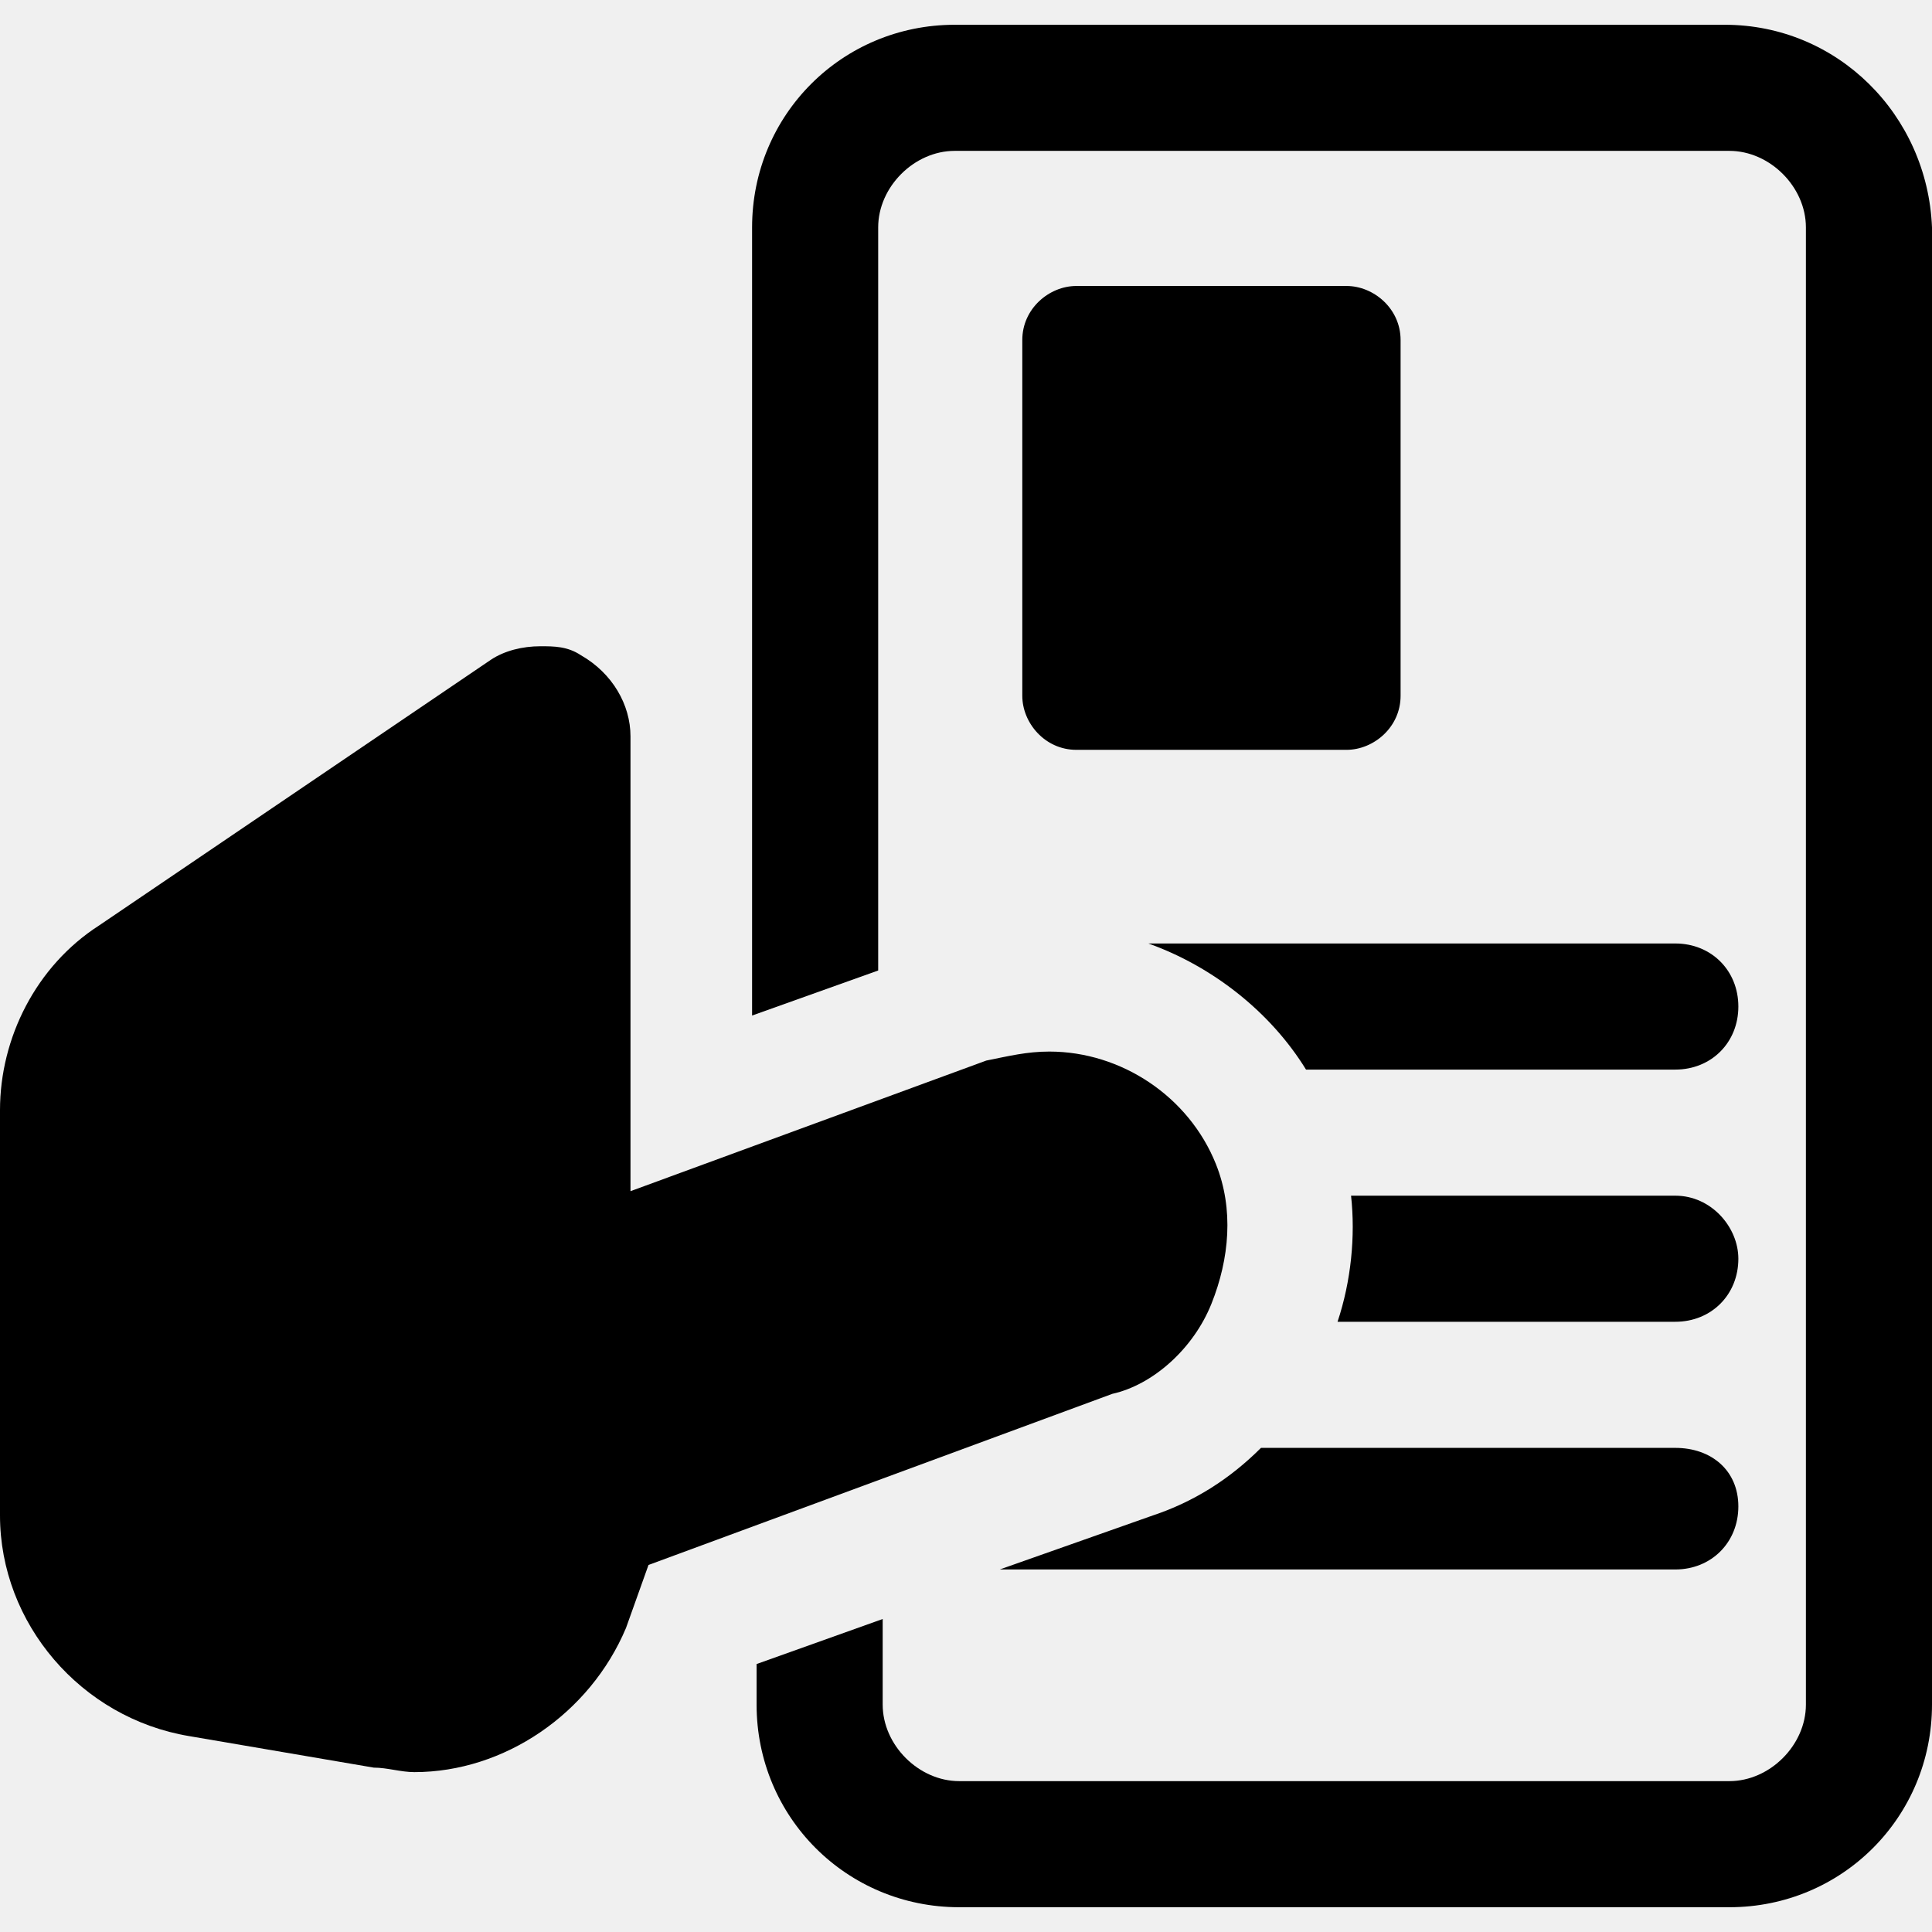
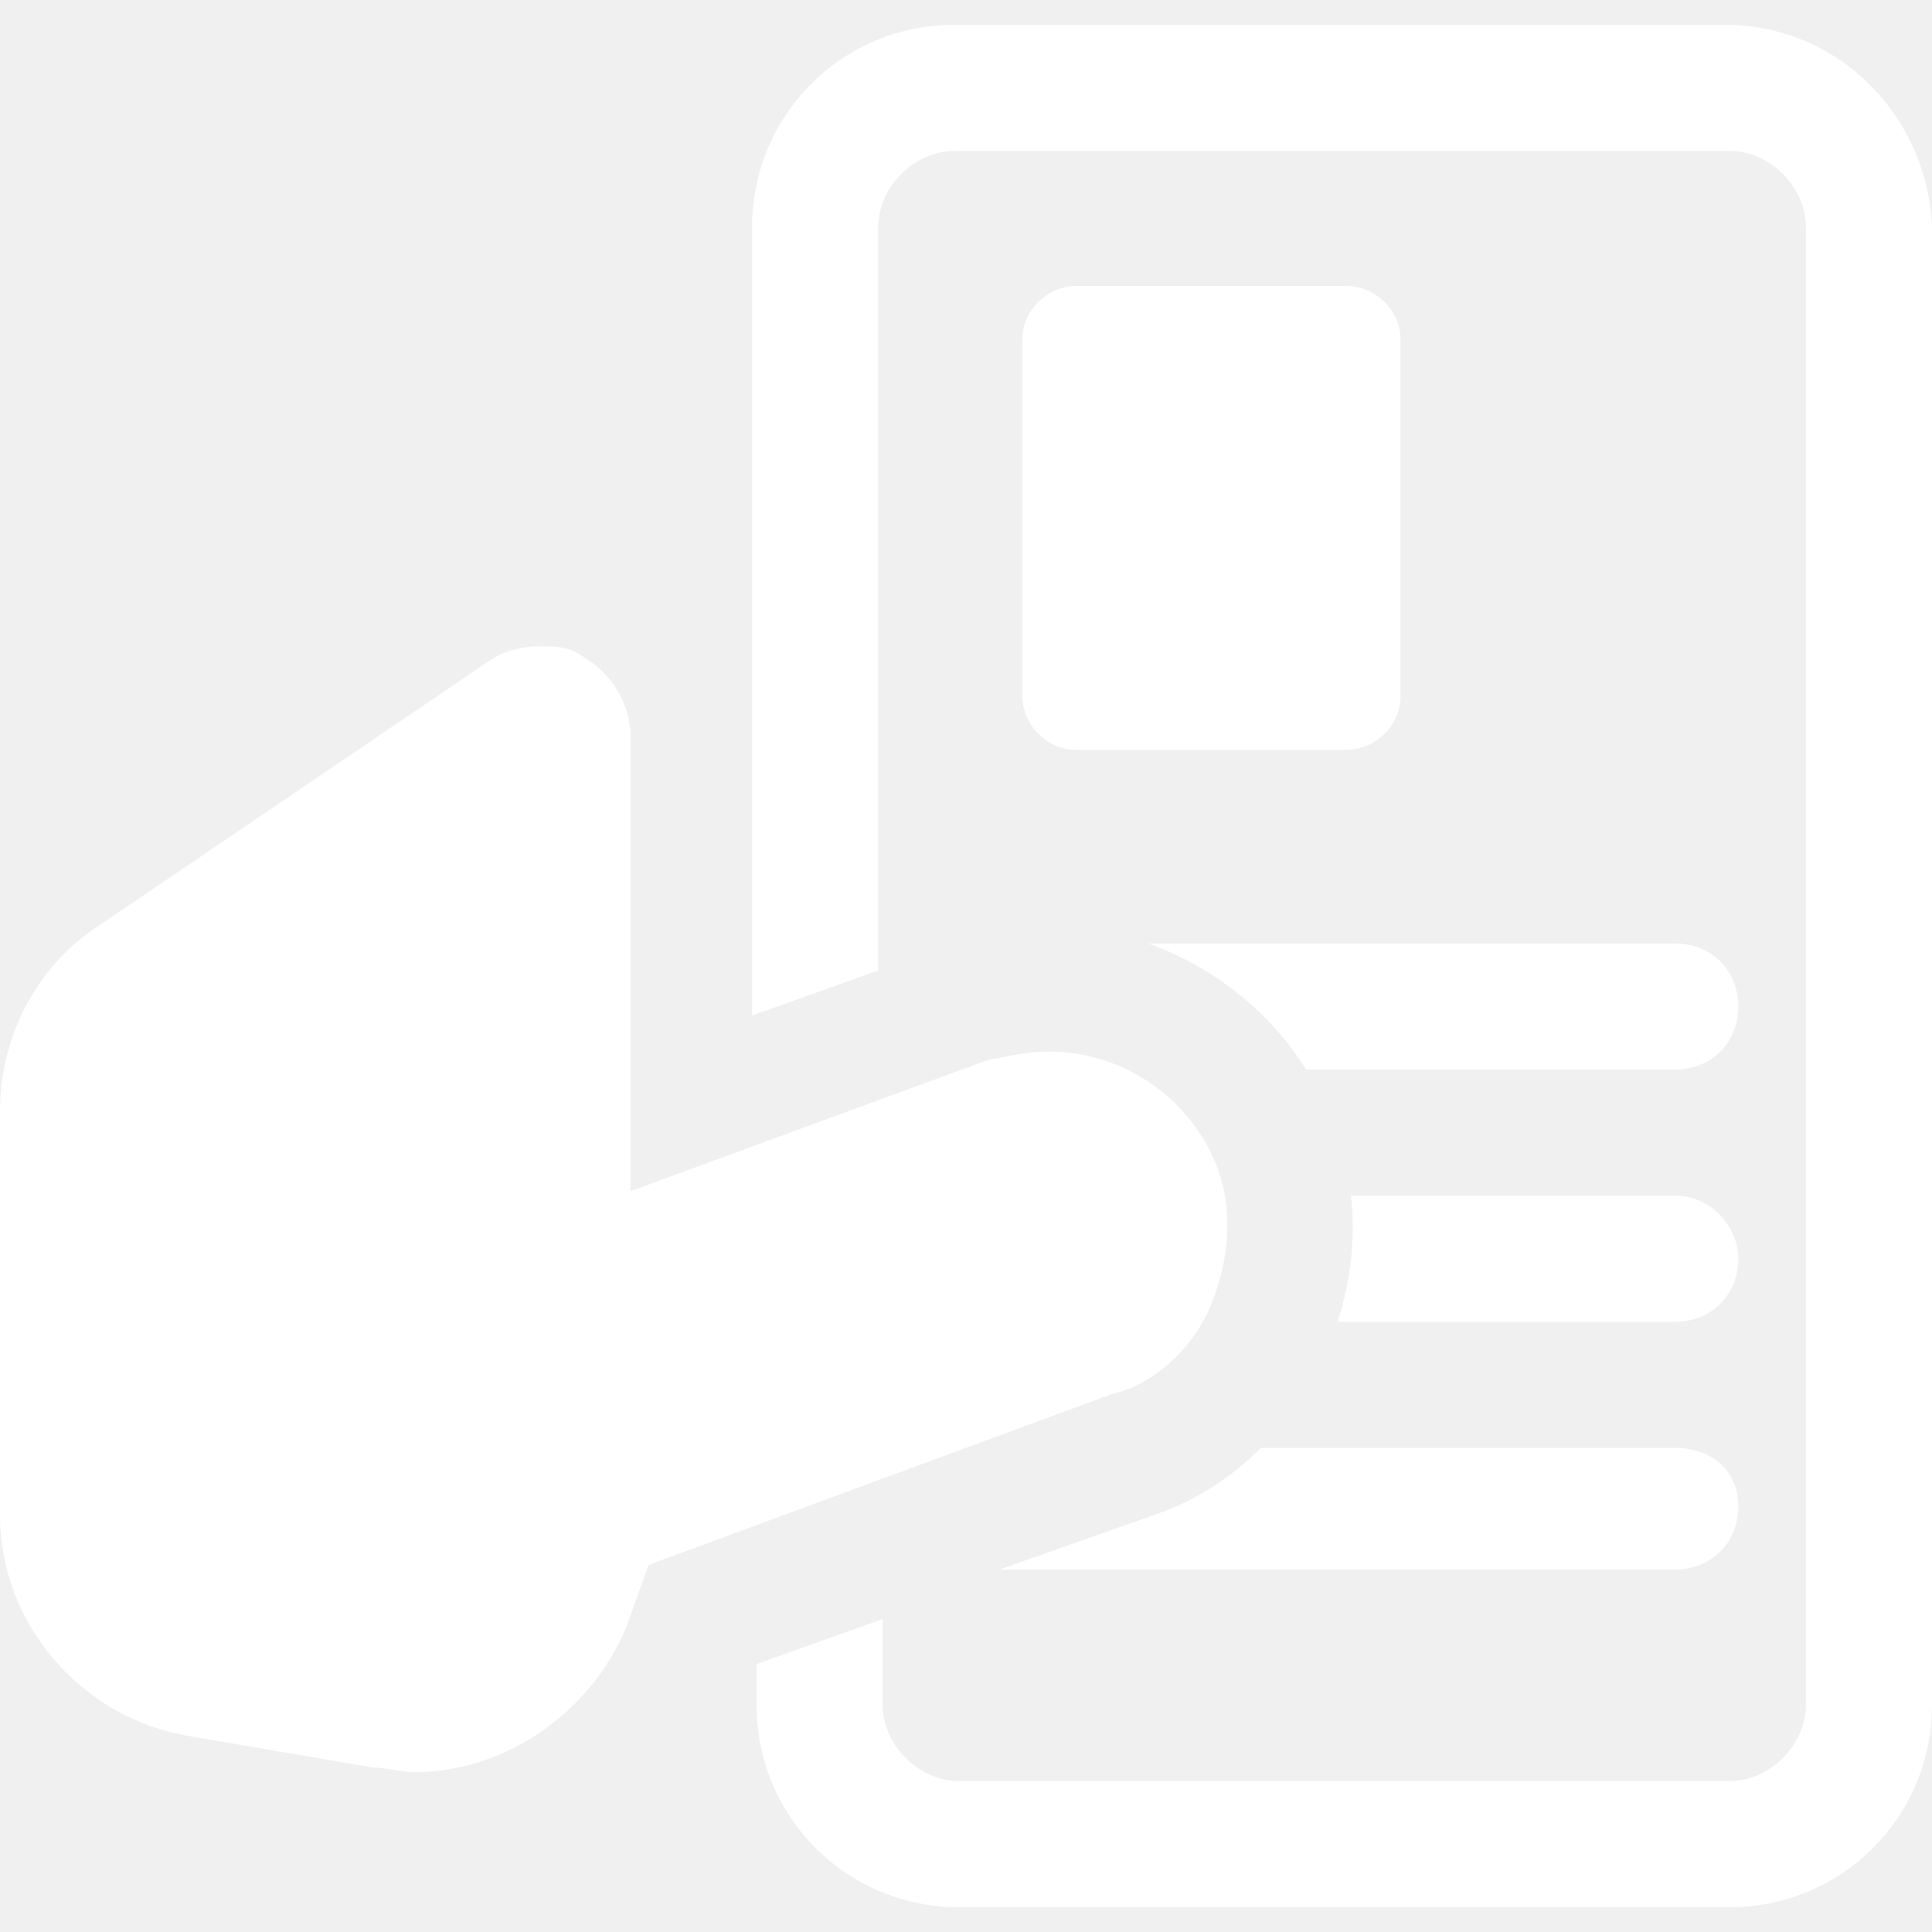
- <svg xmlns="http://www.w3.org/2000/svg" fill="#000000" version="1.1" id="Capa_1" width="800px" height="800px" viewBox="0 0 546.975 546.975" xml:space="preserve">
+ <svg xmlns="http://www.w3.org/2000/svg" fill="white" version="1.1" id="Capa_1" width="800px" height="800px" viewBox="0 0 546.975 546.975" xml:space="preserve">
  <g>
    <g id="Layer_1_154_">
      <g>
        <path d="M488.324,7.013H270.3c-31.875,0-57.375,25.5-57.375,57.375v137.7c0,2.55,0,3.825,0,6.375v79.05l35.7-12.75V64.388     c0-11.475,10.2-21.675,21.675-21.675H489.6c11.475,0,21.676,10.2,21.676,21.675v418.199c0,11.477-10.201,21.676-21.676,21.676     H271.575c-11.475,0-21.675-10.199-21.675-21.676v-24.225l-35.7,12.75v11.475c0,31.875,25.5,57.375,57.375,57.375H489.6     c31.875,0,57.375-25.5,57.375-57.375V64.388C545.699,32.513,520.199,7.013,488.324,7.013z" />
        <path d="M381.225,80.963h-76.5c-7.65,0-15.299,6.375-15.299,15.3v100.725c0,7.65,6.375,15.3,15.299,15.3h76.5     c7.65,0,15.301-6.375,15.301-15.3V96.263C396.525,87.338,388.875,80.963,381.225,80.963z" />
        <path d="M474.301,267.113H325.125c17.85,6.375,34.426,19.125,44.625,35.701h104.551c10.199,0,17.85-7.65,17.85-17.852     C492.15,274.763,484.5,267.113,474.301,267.113z" />
        <path d="M474.301,338.513H382.5c1.275,11.475,0,24.225-3.824,35.699h95.625c10.199,0,17.85-7.648,17.85-17.85     C492.15,347.438,484.5,338.513,474.301,338.513z" />
        <path d="M474.301,409.913H357c-8.926,8.924-19.125,15.299-30.6,19.125l-43.35,15.299h1.273h189.977     c10.199,0,17.85-7.648,17.85-17.85C492.15,416.288,484.5,409.913,474.301,409.913z" />
        <path d="M342.975,369.112c5.1-12.75,6.375-26.775,1.275-39.525c-7.65-19.125-26.775-31.875-47.176-31.875     c-6.375,0-11.475,1.275-17.85,2.551L178.5,337.237V208.463c0-8.925-5.1-17.85-14.025-22.95c-3.825-2.55-7.65-2.55-11.475-2.55     c-5.1,0-10.2,1.275-14.025,3.825L28.05,262.013C10.2,273.487,0,293.888,0,314.288v114.75c0,30.6,22.95,57.375,53.55,62.475     l52.275,8.926c3.825,0,7.65,1.273,11.475,1.273c25.5,0,49.725-16.574,59.925-40.799l6.375-17.85l131.326-48.451     C326.4,392.063,337.875,381.862,342.975,369.112z" />
      </g>
    </g>
  </g>
</svg>
